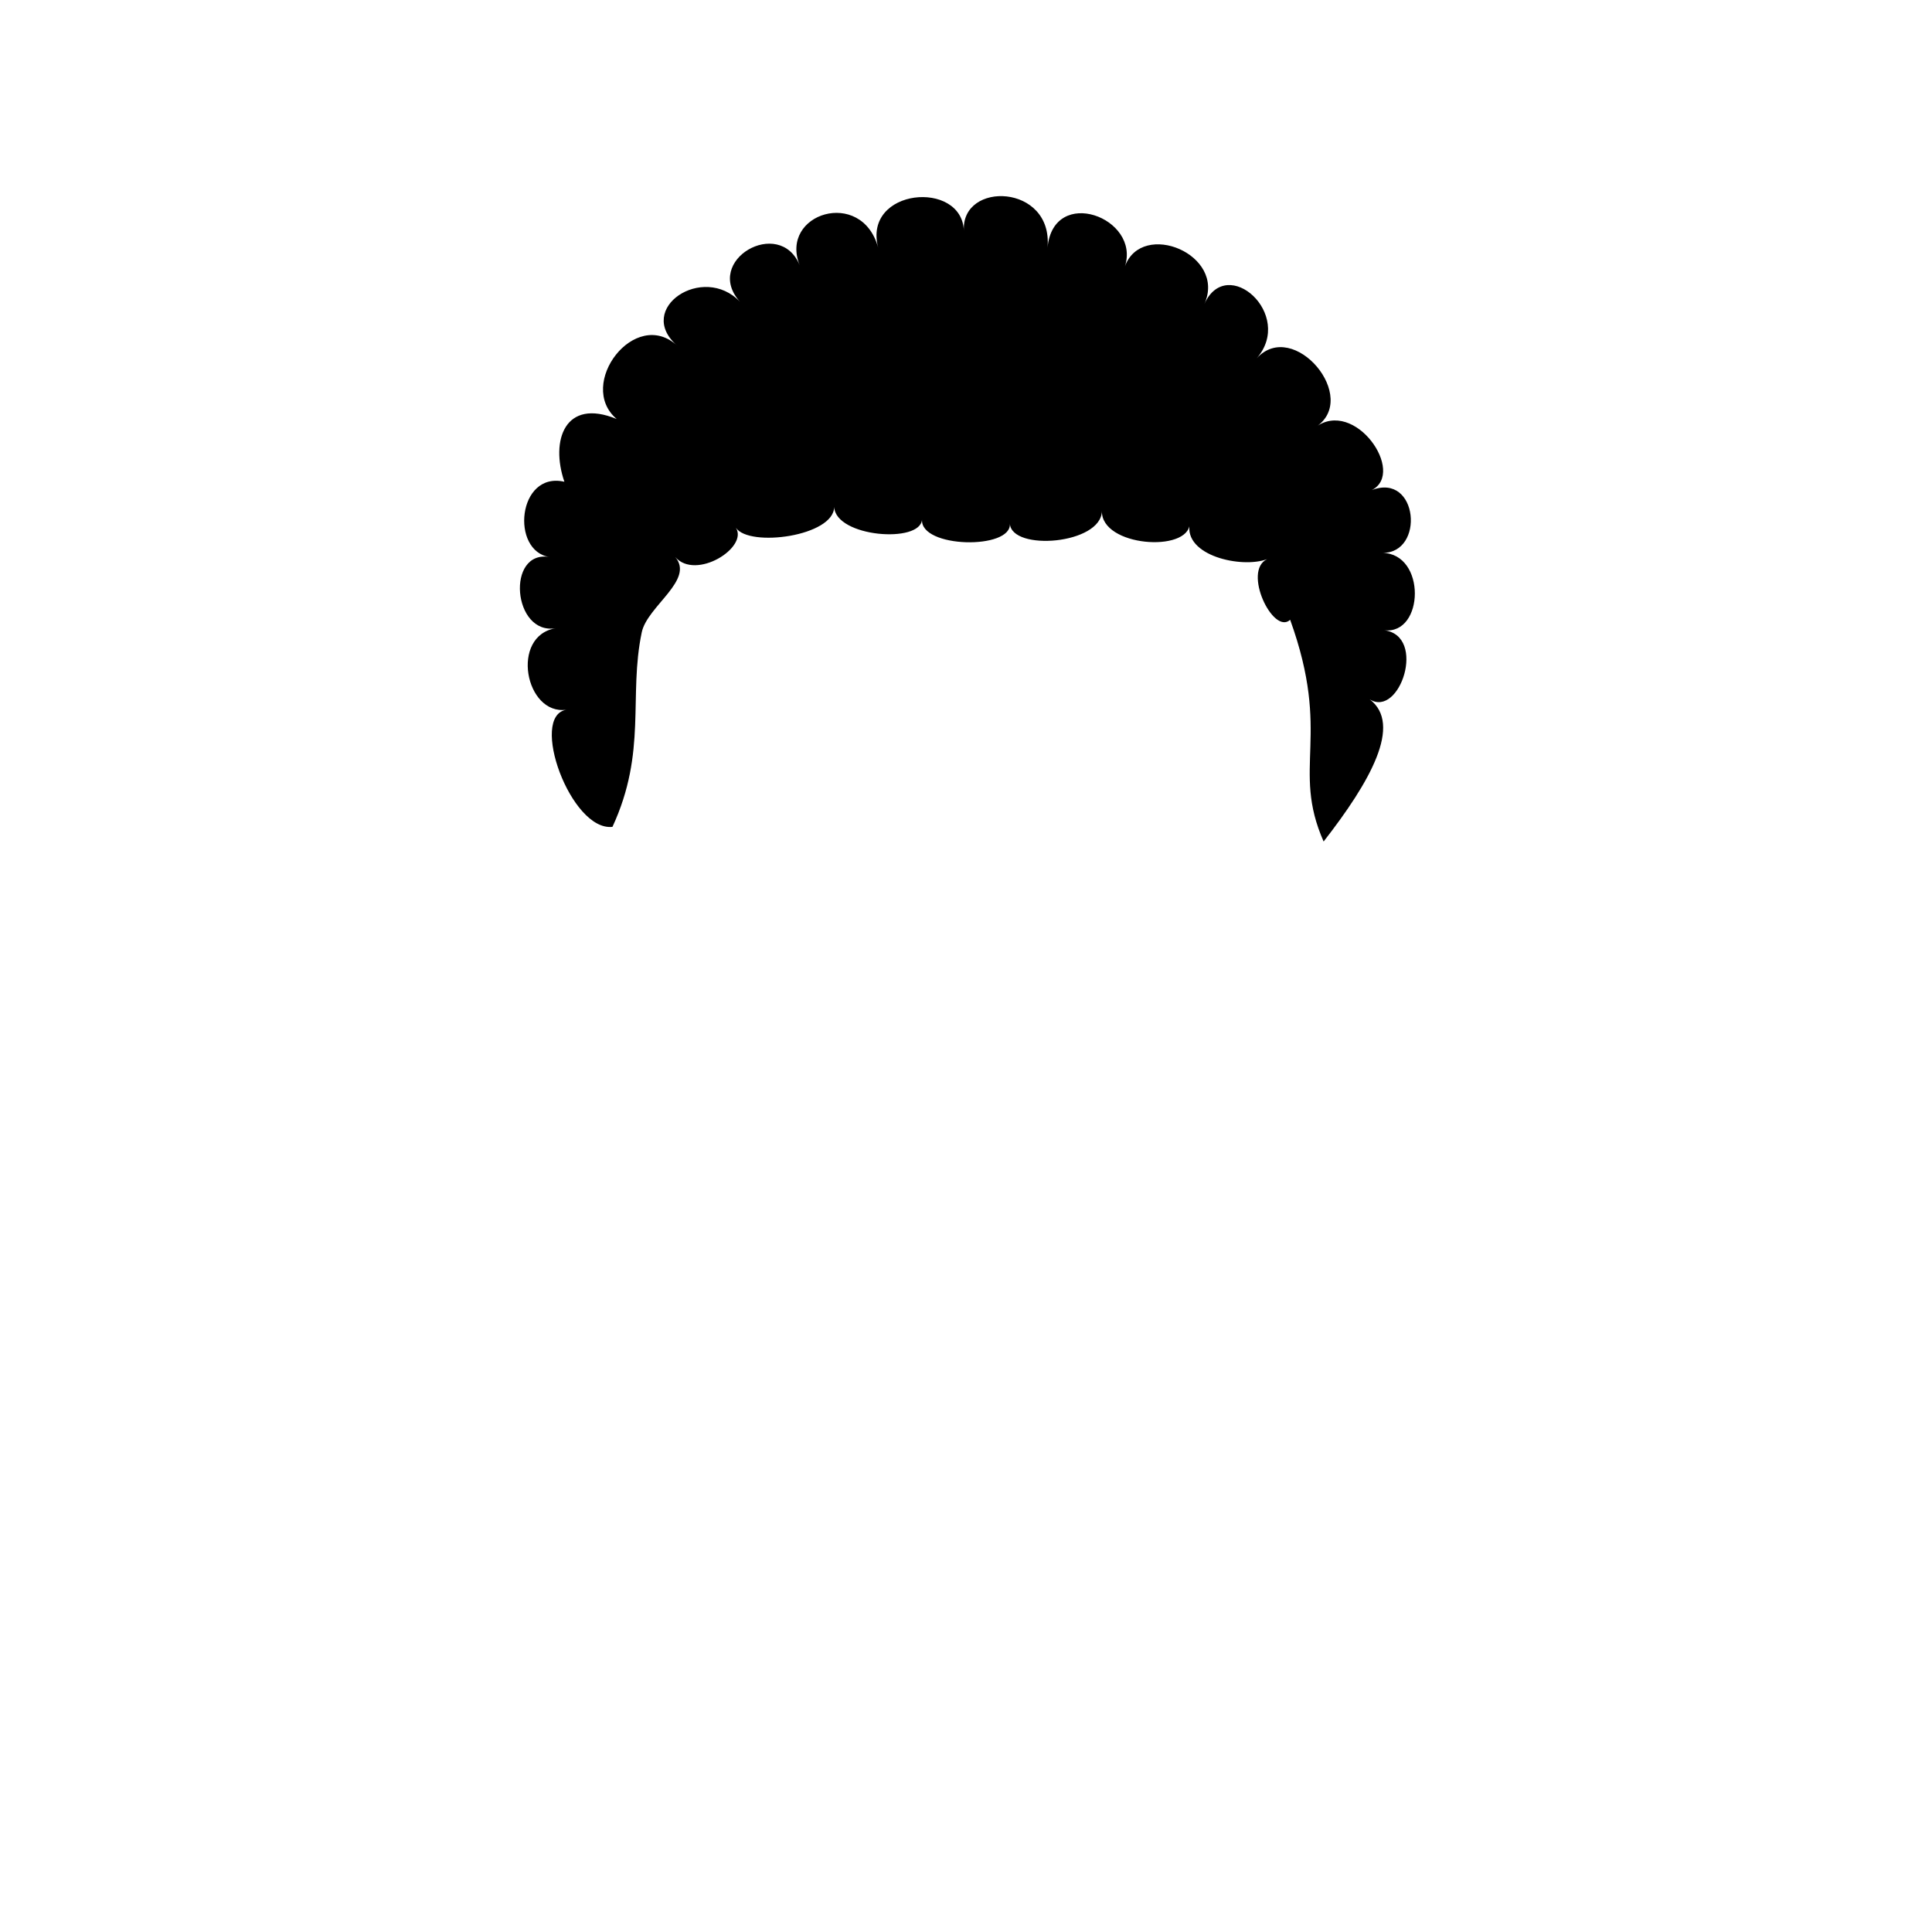
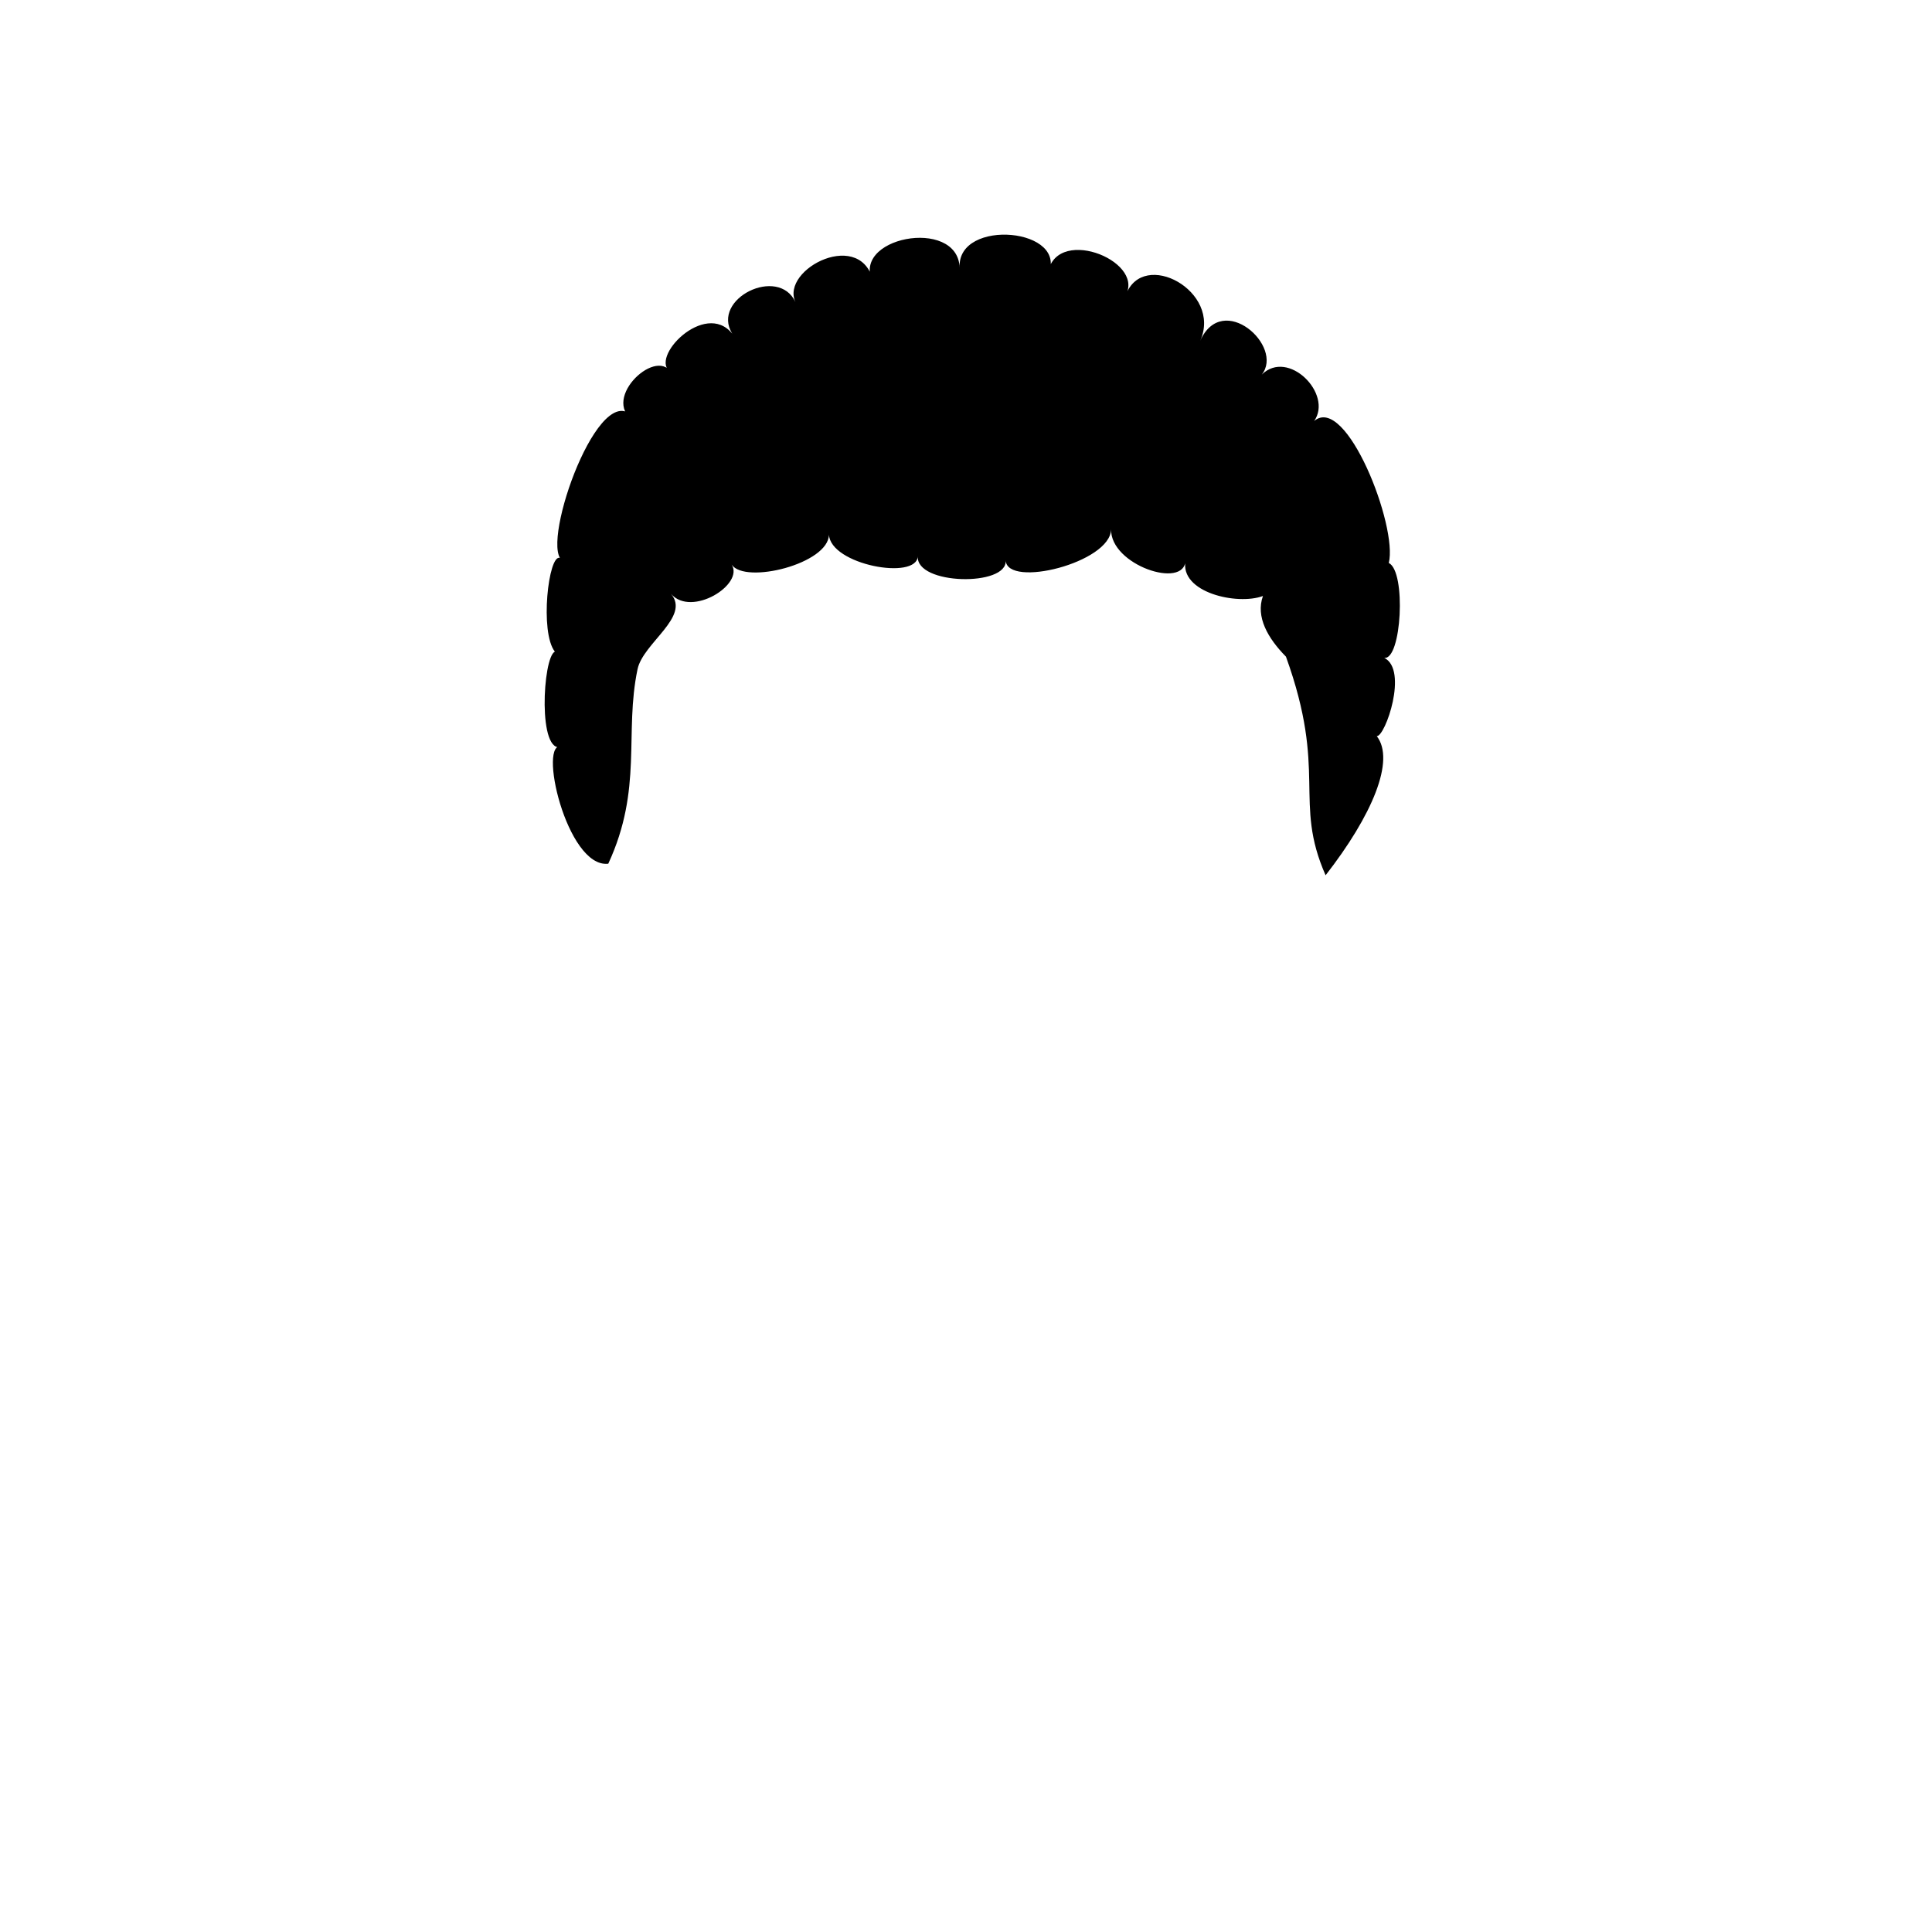
<svg xmlns="http://www.w3.org/2000/svg" width="124.19mm" height="124.19mm" viewBox="0 0 124.19 124.19" version="1.1" id="svg151">
-   <g id="layer32" class="hair">
-     <path style="display:inline;stroke:none;stroke-width:0.265px;stroke-linecap:butt;stroke-linejoin:miter;stroke-opacity:1" d="m 39.371,53.151 c -2.679,0.303 -5.381,-7.136 -2.958,-7.529 -2.656,0.377 -3.642,-4.769 -0.672,-5.244 -2.786,0.496 -3.239,-5.06 -0.403,-4.571 -2.536,-0.364 -2.072,-5.53 0.941,-4.84 -0.912,-2.647 0.029,-5.408 3.361,-4.033 -2.618,-2.221 1.191,-7.224 3.899,-4.706 -2.76,-2.39 1.666,-5.332 4.033,-2.823 -2.41,-2.663 2.55,-5.508 3.832,-2.353 -1.333,-3.338 3.983,-5 5.042,-1.143 -0.991,-3.813 5.388,-4.374 5.512,-1.076 -0.189,-3.223 5.744,-3.017 5.378,1.076 0.389,-4.001 5.988,-1.914 4.975,1.21 1.104,-3.001 6.537,-0.764 5.109,2.42 1.442,-3.226 5.811,0.684 3.361,3.496 2.365,-2.609 6.706,2.567 3.765,4.437 2.532,-1.916 5.857,2.909 3.63,4.033 2.997,-1.16 3.432,4.088 0.672,4.033 2.848,0.038 2.705,5.272 0.134,4.975 2.753,0.363 0.995,5.665 -0.941,4.437 2.131,1.616 0.033,5.303 -2.958,9.143 -2.099,-4.761 0.545,-6.781 -2.151,-14.252 -1.092,1.008 -3.085,-3.152 -1.479,-3.899 -1.649,0.616 -5.375,-0.224 -4.975,-2.286 -0.076,1.883 -5.695,1.485 -5.647,-0.807 -0.041,2.145 -5.81,2.602 -5.916,0.807 0.134,1.696 -5.788,1.59 -5.647,-0.269 -0.078,1.568 -5.562,1.146 -5.647,-0.807 -0.001,1.888 -5.461,2.626 -6.319,1.344 0.813,1.273 -2.57,3.402 -3.899,1.882 1.262,1.471 -1.799,3.159 -2.151,4.84 -0.865,4.125 0.356,7.661 -1.882,12.504 z" id="path12148-4" class="hair" />
+   <g id="layer31" class="hair">
+     <path style="display:inline;stroke:none;stroke-width:0.265px;stroke-linecap:butt;stroke-linejoin:miter;stroke-opacity:1" d="m 39.1,55.521 c -2.679,0.303 -4.587,-8.062 -2.958,-7.529 -1.598,0.642 -1.261,-5.761 -0.474,-6.103 -0.984,-1.235 -0.418,-6.29 0.324,-6.027 -1.028,-1.758 2.91,-12.346 4.963,-8.684 -2.569,-1.289 1.152,-4.901 2.18,-3.242 -1.488,-0.883 2.172,-4.671 3.932,-2.489 -1.381,-2.242 2.982,-4.387 4.066,-2.025 -1.002,-2.147 4.38,-4.868 5.042,-1.143 -1.719,-3.02 5.388,-4.374 5.512,-1.076 -0.189,-3.223 7.2,-2.554 5.643,0.546 0.323,-3.339 6.252,-1.055 5.041,1.21 1.104,-3.001 6.207,-0.235 4.778,2.949 1.442,-3.226 5.414,0.354 3.957,2.173 1.703,-1.683 4.59,1.244 3.368,2.982 2.059,-1.756 5.391,6.78 4.798,9.125 1.135,0.551 0.82,6.264 -0.295,6.099 1.563,0.76 0.069,5.07 -0.478,5.032 1.205,1.55 -0.298,5.104 -3.289,8.944 -2.099,-4.761 0.148,-6.582 -2.548,-14.053 -1.158,-1.175 -1.96,-2.557 -1.479,-3.899 -1.649,0.616 -5.375,-0.224 -4.975,-2.286 -0.076,1.883 -4.835,0.294 -4.787,-1.997 -0.041,2.145 -6.67,3.792 -6.776,1.997 0.134,1.696 -5.788,1.59 -5.647,-0.269 -0.078,1.568 -5.628,0.55 -5.713,-1.402 -0.001,1.888 -5.395,3.222 -6.253,1.94 0.813,1.273 -2.57,3.402 -3.899,1.882 1.262,1.471 -1.799,3.159 -2.151,4.84 -0.865,4.125 0.356,7.661 -1.882,12.504 z" id="path12148-4" class="hair" />
  </g>
</svg>
